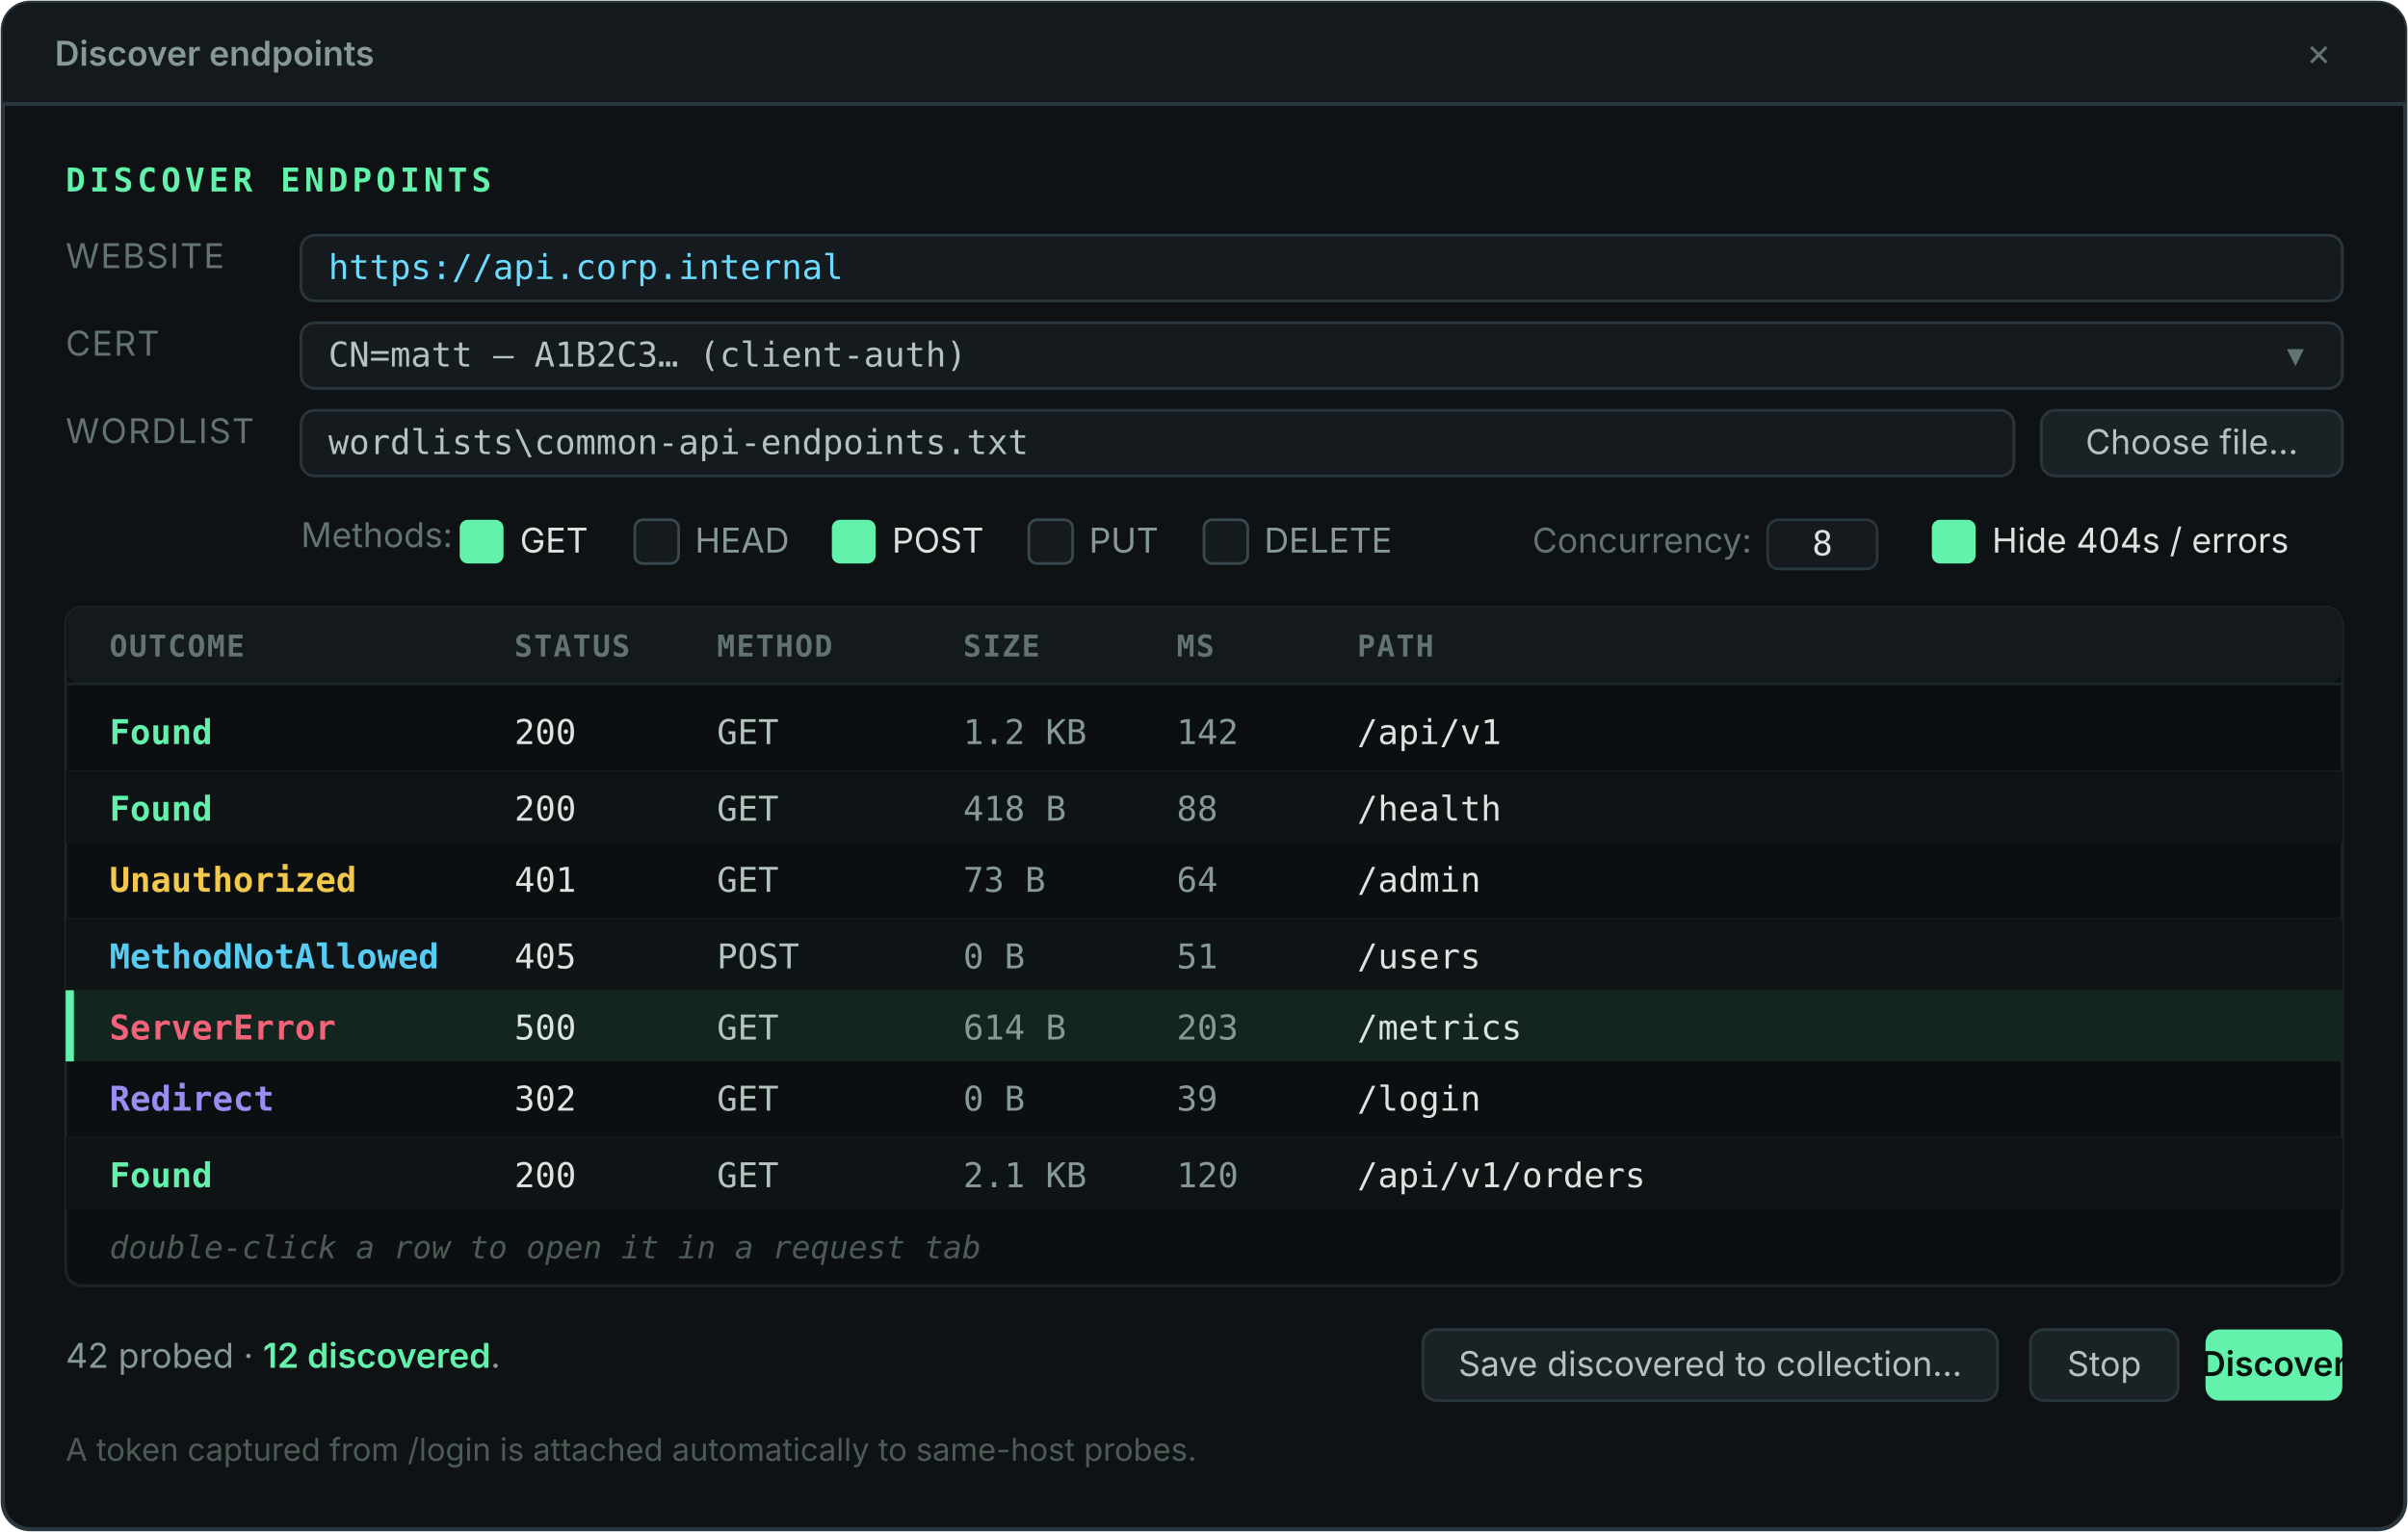
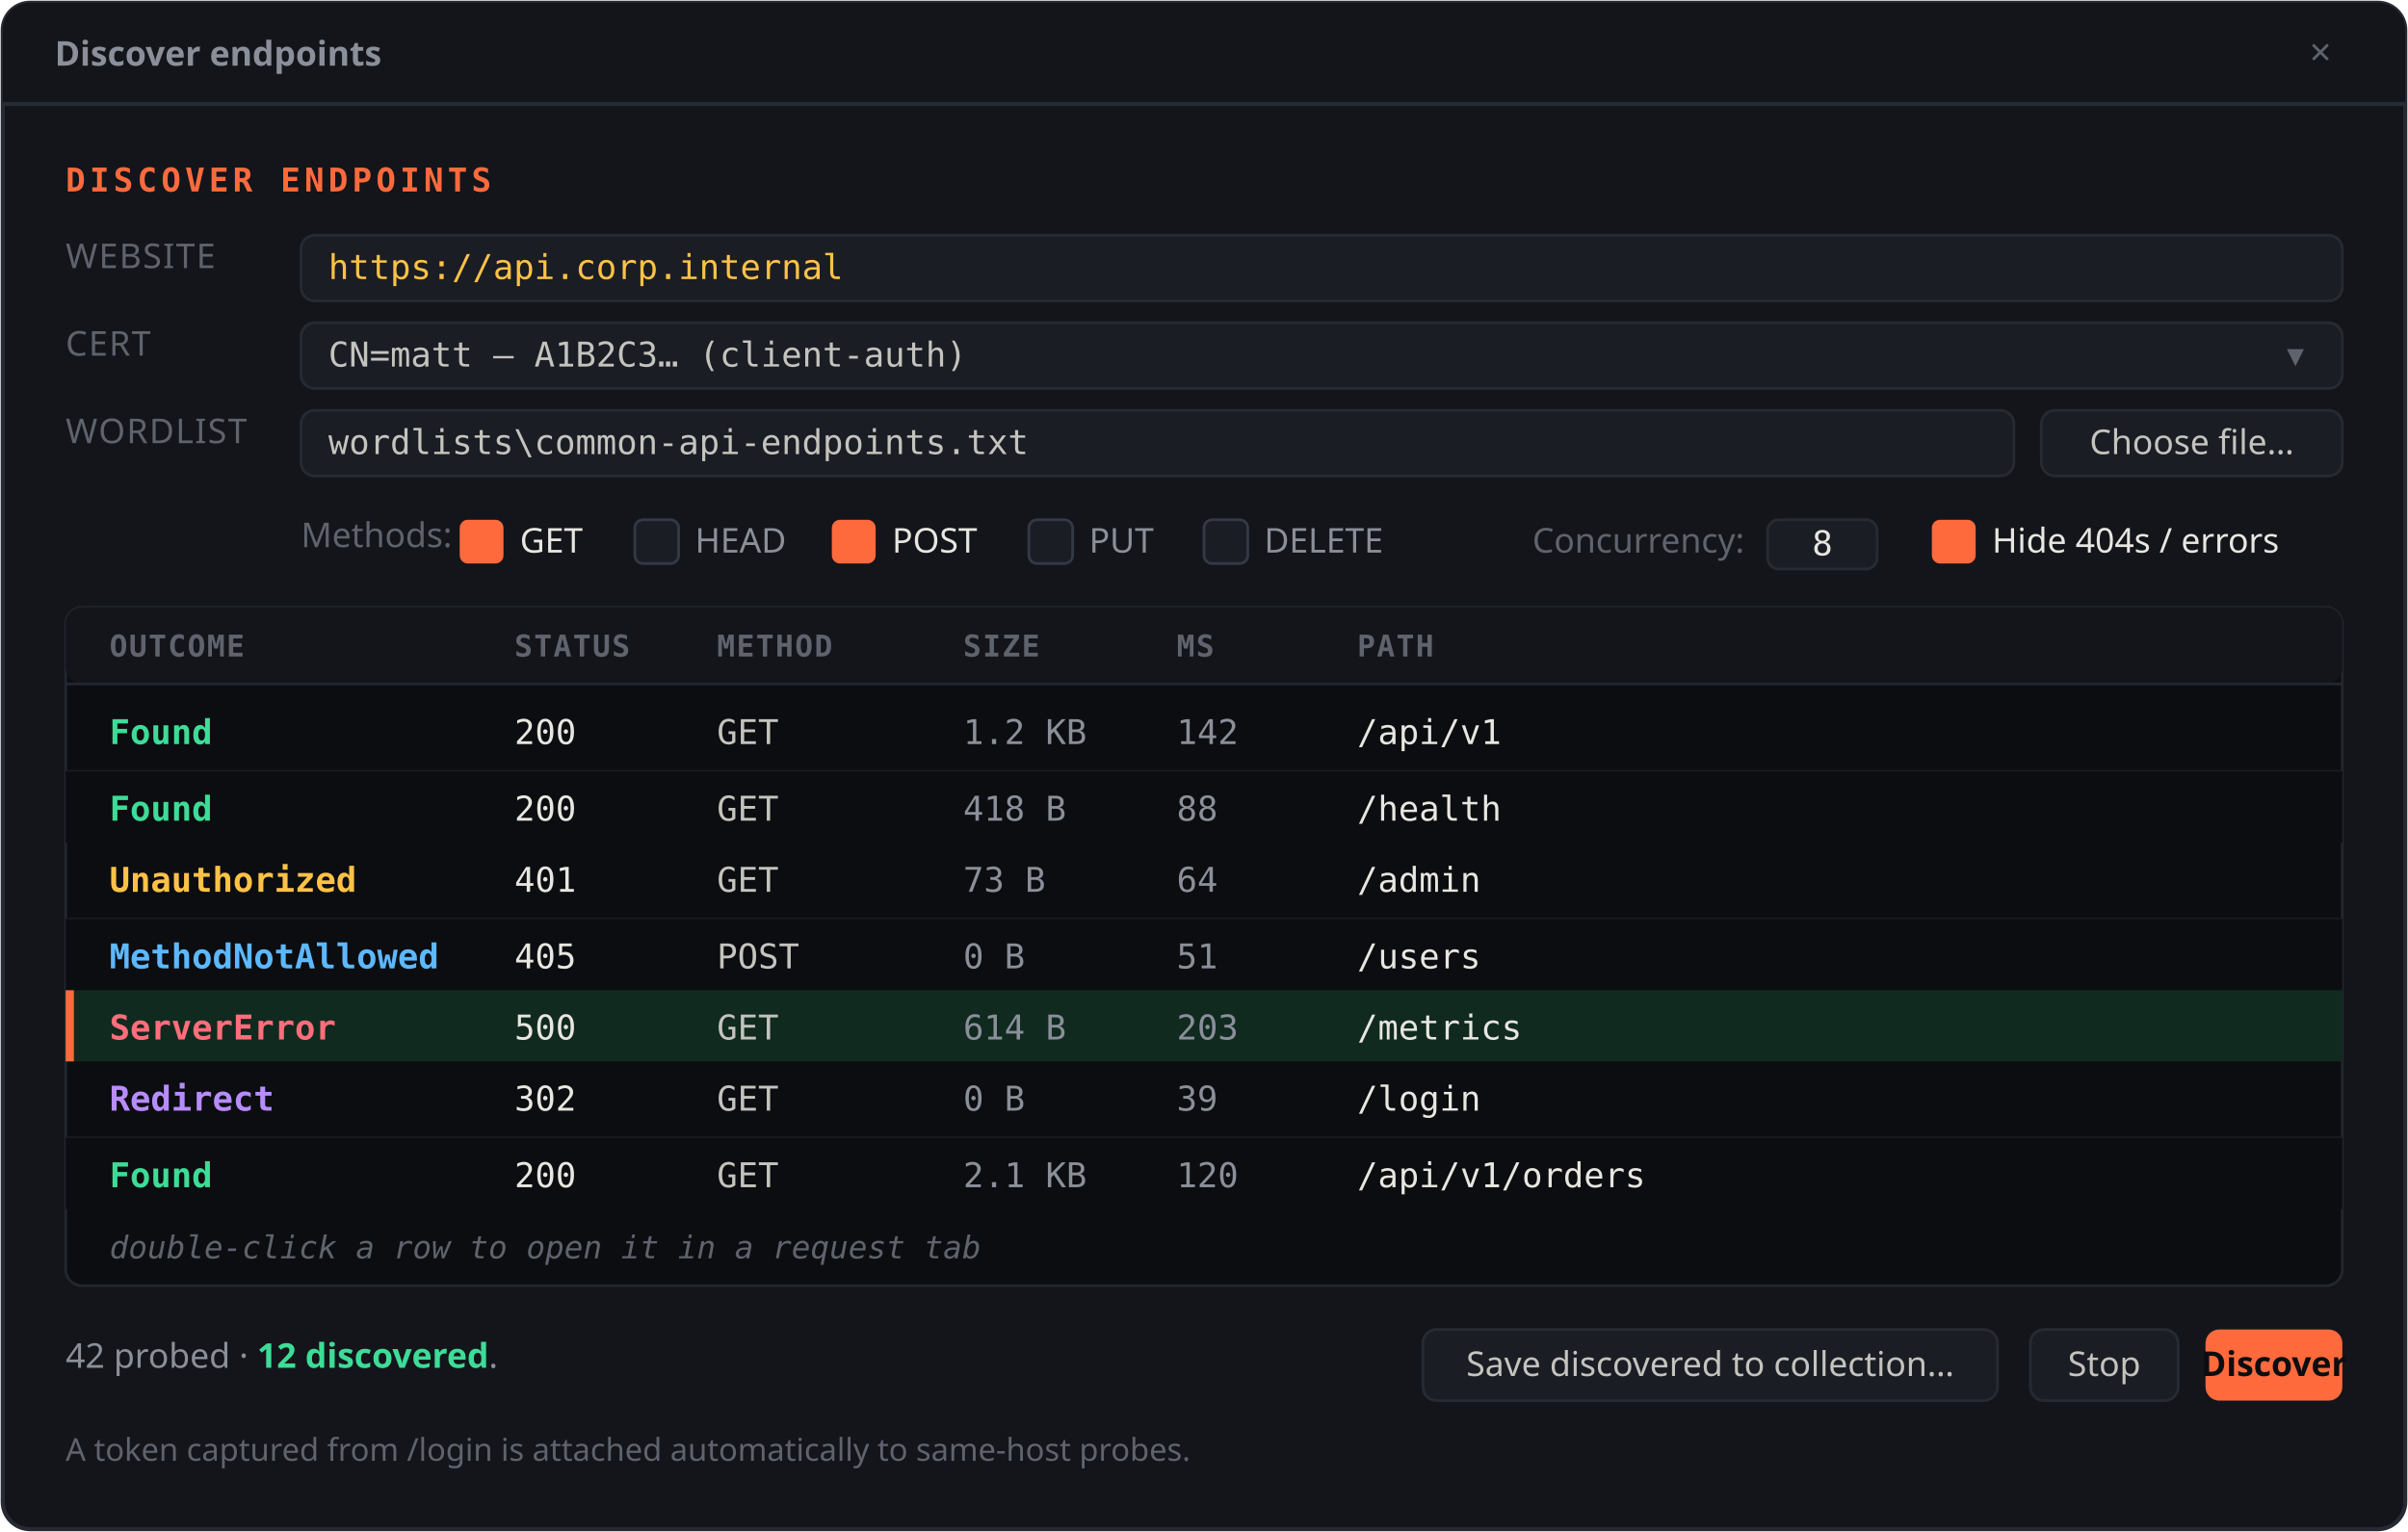
<svg xmlns="http://www.w3.org/2000/svg" width="880" height="560" viewBox="0 0 880 560" role="img" aria-label="The Discover endpoints window in the Certificate API Tester app, showing colour-coded discovery results">
  <defs>
    <style>
-       .mono { font-family: 'JetBrains Mono','Cascadia Code',Consolas,'DejaVu Sans Mono',monospace; }
-       .ui { font-family: 'Segoe UI','Inter',system-ui,sans-serif; }
+       .mono { font-family: 'IBM Plex Mono','Cascadia Code',Consolas,'DejaVu Sans Mono',monospace; }
+       .ui { font-family: 'IBM Plex Sans','Segoe UI',system-ui,sans-serif; }
    </style>
  </defs>
-   <rect x="1" y="1" width="878" height="558" rx="10" fill="#0e1214" stroke="#2a363d" stroke-width="1.5" />
-   <path d="M1,11 a10,10 0 0 1 10,-10 H869 a10,10 0 0 1 10,10 V38 H1 Z" fill="#13191c" />
-   <line x1="1" y1="38" x2="879" y2="38" stroke="#2a363d" stroke-width="1.5" />
-   <text class="ui" x="20" y="24" font-size="12.5" font-weight="600" fill="#879994">Discover endpoints</text>
-   <text class="ui" x="852" y="24" font-size="14" fill="#63736f" text-anchor="end">×</text>
-   <text class="mono" x="24" y="70" font-size="12" font-weight="700" letter-spacing="1.5" fill="#63f2ab">DISCOVER ENDPOINTS</text>
+   <rect x="1" y="1" width="878" height="558" rx="10" fill="#13151A" stroke="#262A33" stroke-width="1.5" />
+   <path d="M1,11 a10,10 0 0 1 10,-10 H869 a10,10 0 0 1 10,10 V38 H1 Z" fill="#13151A" />
+   <line x1="1" y1="38" x2="879" y2="38" stroke="#262A33" stroke-width="1.5" />
+   <text class="ui" x="20" y="24" font-size="12.5" font-weight="600" fill="#8A8F99">Discover endpoints</text>
+   <text class="ui" x="852" y="24" font-size="14" fill="#5E636D" text-anchor="end">×</text>
+   <text class="mono" x="24" y="70" font-size="12" font-weight="700" letter-spacing="1.5" fill="#FF6A3D">DISCOVER ENDPOINTS</text>
  <g class="ui" font-size="12.5">
-     <text x="24" y="98" fill="#63736f" letter-spacing="0.5">WEBSITE</text>
-     <rect x="110" y="86" width="746" height="24" rx="5" fill="#141a1d" stroke="#2a363d" />
-     <text class="mono" x="120" y="102" font-size="12.5" fill="#6bdcff">https://api.corp.internal</text>
-     <text x="24" y="130" fill="#63736f" letter-spacing="0.5">CERT</text>
-     <rect x="110" y="118" width="746" height="24" rx="5" fill="#141a1d" stroke="#2a363d" />
-     <text class="mono" x="120" y="134" font-size="12.5" fill="#b4c3bd">CN=matt  —  A1B2C3…  (client-auth)</text>
-     <text x="842" y="134" fill="#63736f" text-anchor="end">▾</text>
-     <text x="24" y="162" fill="#63736f" letter-spacing="0.5">WORDLIST</text>
-     <rect x="110" y="150" width="626" height="24" rx="5" fill="#141a1d" stroke="#2a363d" />
-     <text class="mono" x="120" y="166" font-size="12.5" fill="#b4c3bd">wordlists\common-api-endpoints.txt</text>
-     <rect x="746" y="150" width="110" height="24" rx="5" fill="#1a2226" stroke="#2a363d" />
-     <text x="801" y="166" fill="#b4c3bd" text-anchor="middle">Choose file…</text>
+     <text x="24" y="98" fill="#5E636D" letter-spacing="0.5">WEBSITE</text>
+     <rect x="110" y="86" width="746" height="24" rx="5" fill="#1A1D24" stroke="#262A33" />
+     <text class="mono" x="120" y="102" font-size="12.5" fill="#FFC247">https://api.corp.internal</text>
+     <text x="24" y="130" fill="#5E636D" letter-spacing="0.5">CERT</text>
+     <rect x="110" y="118" width="746" height="24" rx="5" fill="#1A1D24" stroke="#262A33" />
+     <text class="mono" x="120" y="134" font-size="12.5" fill="#C4C3BE">CN=matt  —  A1B2C3…  (client-auth)</text>
+     <text x="842" y="134" fill="#5E636D" text-anchor="end">▾</text>
+     <text x="24" y="162" fill="#5E636D" letter-spacing="0.5">WORDLIST</text>
+     <rect x="110" y="150" width="626" height="24" rx="5" fill="#1A1D24" stroke="#262A33" />
+     <text class="mono" x="120" y="166" font-size="12.5" fill="#C4C3BE">wordlists\common-api-endpoints.txt</text>
+     <rect x="746" y="150" width="110" height="24" rx="5" fill="#1A1D24" stroke="#262A33" />
+     <text x="801" y="166" fill="#C4C3BE" text-anchor="middle">Choose file…</text>
  </g>
  <g class="ui" font-size="12.5">
-     <text x="110" y="200" fill="#63736f">Methods:</text>
-     <rect x="168" y="190" width="16" height="16" rx="3" fill="#63f2ab" />
-     <text x="190" y="202" fill="#dce4df">GET</text>
-     <rect x="232" y="190" width="16" height="16" rx="3" fill="#141a1d" stroke="#39484f" />
-     <text x="254" y="202" fill="#879994">HEAD</text>
-     <rect x="304" y="190" width="16" height="16" rx="3" fill="#63f2ab" />
-     <text x="326" y="202" fill="#dce4df">POST</text>
-     <rect x="376" y="190" width="16" height="16" rx="3" fill="#141a1d" stroke="#39484f" />
-     <text x="398" y="202" fill="#879994">PUT</text>
-     <rect x="440" y="190" width="16" height="16" rx="3" fill="#141a1d" stroke="#39484f" />
-     <text x="462" y="202" fill="#879994">DELETE</text>
-     <text x="560" y="202" fill="#63736f">Concurrency:</text>
-     <rect x="646" y="190" width="40" height="18" rx="4" fill="#141a1d" stroke="#2a363d" />
-     <text class="mono" x="666" y="203" fill="#dce4df" text-anchor="middle">8</text>
-     <rect x="706" y="190" width="16" height="16" rx="3" fill="#63f2ab" />
-     <text x="728" y="202" fill="#dce4df">Hide 404s / errors</text>
+     <text x="110" y="200" fill="#5E636D">Methods:</text>
+     <rect x="168" y="190" width="16" height="16" rx="3" fill="#FF6A3D" />
+     <text x="190" y="202" fill="#E8E6E1">GET</text>
+     <rect x="232" y="190" width="16" height="16" rx="3" fill="#1A1D24" stroke="#333945" />
+     <text x="254" y="202" fill="#8A8F99">HEAD</text>
+     <rect x="304" y="190" width="16" height="16" rx="3" fill="#FF6A3D" />
+     <text x="326" y="202" fill="#E8E6E1">POST</text>
+     <rect x="376" y="190" width="16" height="16" rx="3" fill="#1A1D24" stroke="#333945" />
+     <text x="398" y="202" fill="#8A8F99">PUT</text>
+     <rect x="440" y="190" width="16" height="16" rx="3" fill="#1A1D24" stroke="#333945" />
+     <text x="462" y="202" fill="#8A8F99">DELETE</text>
+     <text x="560" y="202" fill="#5E636D">Concurrency:</text>
+     <rect x="646" y="190" width="40" height="18" rx="4" fill="#1A1D24" stroke="#262A33" />
+     <text class="mono" x="666" y="203" fill="#E8E6E1" text-anchor="middle">8</text>
+     <rect x="706" y="190" width="16" height="16" rx="3" fill="#FF6A3D" />
+     <text x="728" y="202" fill="#E8E6E1">Hide 404s / errors</text>
  </g>
-   <rect x="24" y="222" width="832" height="248" rx="6" fill="#0b0f11" stroke="#1c2529" />
-   <rect x="24" y="222" width="832" height="28" rx="6" fill="#13191c" />
-   <line x1="24" y1="250" x2="856" y2="250" stroke="#1c2529" />
-   <g class="mono" font-size="11" letter-spacing="0.5" fill="#63736f" font-weight="600">
+   <rect x="24" y="222" width="832" height="248" rx="6" fill="#0C0D10" stroke="#22262F" />
+   <rect x="24" y="222" width="832" height="28" rx="6" fill="#13151A" />
+   <line x1="24" y1="250" x2="856" y2="250" stroke="#22262F" />
+   <g class="mono" font-size="11" letter-spacing="0.5" fill="#5E636D" font-weight="600">
    <text x="40" y="240">OUTCOME</text>
    <text x="188" y="240">STATUS</text>
    <text x="262" y="240">METHOD</text>
    <text x="352" y="240">SIZE</text>
    <text x="430" y="240">MS</text>
    <text x="496" y="240">PATH</text>
  </g>
  <g class="mono" font-size="12.5">
-     <text x="40" y="272" fill="#63f2ab" font-weight="600">Found</text>
-     <text x="188" y="272" fill="#dce4df">200</text>
-     <text x="262" y="272" fill="#b4c3bd">GET</text>
-     <text x="352" y="272" fill="#879994">1.2 KB</text>
-     <text x="430" y="272" fill="#879994">142</text>
-     <text x="496" y="272" fill="#dce4df">/api/v1</text>
-     <line x1="24" y1="282" x2="856" y2="282" stroke="#141a1d" />
-     <rect x="24" y="282" width="832" height="26" fill="#0e1315" />
-     <text x="40" y="300" fill="#63f2ab" font-weight="600">Found</text>
-     <text x="188" y="300" fill="#dce4df">200</text>
-     <text x="262" y="300" fill="#b4c3bd">GET</text>
-     <text x="352" y="300" fill="#879994">418 B</text>
-     <text x="430" y="300" fill="#879994">88</text>
-     <text x="496" y="300" fill="#dce4df">/health</text>
-     <text x="40" y="326" fill="#f2c94c" font-weight="600">Unauthorized</text>
-     <text x="188" y="326" fill="#dce4df">401</text>
-     <text x="262" y="326" fill="#b4c3bd">GET</text>
-     <text x="352" y="326" fill="#879994">73 B</text>
-     <text x="430" y="326" fill="#879994">64</text>
-     <text x="496" y="326" fill="#dce4df">/admin</text>
-     <line x1="24" y1="336" x2="856" y2="336" stroke="#141a1d" />
-     <rect x="24" y="336" width="832" height="26" fill="#0e1315" />
-     <text x="40" y="354" fill="#56ccf2" font-weight="600">MethodNotAllowed</text>
-     <text x="188" y="354" fill="#dce4df">405</text>
-     <text x="262" y="354" fill="#b4c3bd">POST</text>
-     <text x="352" y="354" fill="#879994">0 B</text>
-     <text x="430" y="354" fill="#879994">51</text>
-     <text x="496" y="354" fill="#dce4df">/users</text>
-     <rect x="24" y="362" width="832" height="26" fill="#12251f" />
-     <rect x="24" y="362" width="3" height="26" fill="#63f2ab" />
-     <text x="40" y="380" fill="#f2637a" font-weight="600">ServerError</text>
-     <text x="188" y="380" fill="#dce4df">500</text>
-     <text x="262" y="380" fill="#b4c3bd">GET</text>
-     <text x="352" y="380" fill="#879994">614 B</text>
-     <text x="430" y="380" fill="#879994">203</text>
-     <text x="496" y="380" fill="#dce4df">/metrics</text>
-     <text x="40" y="406" fill="#9b8cf2" font-weight="600">Redirect</text>
-     <text x="188" y="406" fill="#dce4df">302</text>
-     <text x="262" y="406" fill="#b4c3bd">GET</text>
-     <text x="352" y="406" fill="#879994">0 B</text>
-     <text x="430" y="406" fill="#879994">39</text>
-     <text x="496" y="406" fill="#dce4df">/login</text>
-     <line x1="24" y1="416" x2="856" y2="416" stroke="#141a1d" />
-     <rect x="24" y="416" width="832" height="26" fill="#0e1315" />
-     <text x="40" y="434" fill="#63f2ab" font-weight="600">Found</text>
-     <text x="188" y="434" fill="#dce4df">200</text>
-     <text x="262" y="434" fill="#b4c3bd">GET</text>
-     <text x="352" y="434" fill="#879994">2.1 KB</text>
-     <text x="430" y="434" fill="#879994">120</text>
-     <text x="496" y="434" fill="#dce4df">/api/v1/orders</text>
-     <text x="40" y="460" fill="#4d5b57" font-size="11.5" font-style="italic">double-click a row to open it in a request tab</text>
+     <text x="40" y="272" fill="#3DDC97" font-weight="600">Found</text>
+     <text x="188" y="272" fill="#E8E6E1">200</text>
+     <text x="262" y="272" fill="#C4C3BE">GET</text>
+     <text x="352" y="272" fill="#8A8F99">1.2 KB</text>
+     <text x="430" y="272" fill="#8A8F99">142</text>
+     <text x="496" y="272" fill="#E8E6E1">/api/v1</text>
+     <line x1="24" y1="282" x2="856" y2="282" stroke="#1A1D24" />
+     <rect x="24" y="282" width="832" height="26" fill="#0C0D10" />
+     <text x="40" y="300" fill="#3DDC97" font-weight="600">Found</text>
+     <text x="188" y="300" fill="#E8E6E1">200</text>
+     <text x="262" y="300" fill="#C4C3BE">GET</text>
+     <text x="352" y="300" fill="#8A8F99">418 B</text>
+     <text x="430" y="300" fill="#8A8F99">88</text>
+     <text x="496" y="300" fill="#E8E6E1">/health</text>
+     <text x="40" y="326" fill="#FFC247" font-weight="600">Unauthorized</text>
+     <text x="188" y="326" fill="#E8E6E1">401</text>
+     <text x="262" y="326" fill="#C4C3BE">GET</text>
+     <text x="352" y="326" fill="#8A8F99">73 B</text>
+     <text x="430" y="326" fill="#8A8F99">64</text>
+     <text x="496" y="326" fill="#E8E6E1">/admin</text>
+     <line x1="24" y1="336" x2="856" y2="336" stroke="#1A1D24" />
+     <rect x="24" y="336" width="832" height="26" fill="#0C0D10" />
+     <text x="40" y="354" fill="#5CB8FF" font-weight="600">MethodNotAllowed</text>
+     <text x="188" y="354" fill="#E8E6E1">405</text>
+     <text x="262" y="354" fill="#C4C3BE">POST</text>
+     <text x="352" y="354" fill="#8A8F99">0 B</text>
+     <text x="430" y="354" fill="#8A8F99">51</text>
+     <text x="496" y="354" fill="#E8E6E1">/users</text>
+     <rect x="24" y="362" width="832" height="26" fill="#102A1F" />
+     <rect x="24" y="362" width="3" height="26" fill="#FF6A3D" />
+     <text x="40" y="380" fill="#FF6E7A" font-weight="600">ServerError</text>
+     <text x="188" y="380" fill="#E8E6E1">500</text>
+     <text x="262" y="380" fill="#C4C3BE">GET</text>
+     <text x="352" y="380" fill="#8A8F99">614 B</text>
+     <text x="430" y="380" fill="#8A8F99">203</text>
+     <text x="496" y="380" fill="#E8E6E1">/metrics</text>
+     <text x="40" y="406" fill="#B78CFF" font-weight="600">Redirect</text>
+     <text x="188" y="406" fill="#E8E6E1">302</text>
+     <text x="262" y="406" fill="#C4C3BE">GET</text>
+     <text x="352" y="406" fill="#8A8F99">0 B</text>
+     <text x="430" y="406" fill="#8A8F99">39</text>
+     <text x="496" y="406" fill="#E8E6E1">/login</text>
+     <line x1="24" y1="416" x2="856" y2="416" stroke="#1A1D24" />
+     <rect x="24" y="416" width="832" height="26" fill="#0C0D10" />
+     <text x="40" y="434" fill="#3DDC97" font-weight="600">Found</text>
+     <text x="188" y="434" fill="#E8E6E1">200</text>
+     <text x="262" y="434" fill="#C4C3BE">GET</text>
+     <text x="352" y="434" fill="#8A8F99">2.1 KB</text>
+     <text x="430" y="434" fill="#8A8F99">120</text>
+     <text x="496" y="434" fill="#E8E6E1">/api/v1/orders</text>
+     <text x="40" y="460" fill="#5E636D" font-size="11.5" font-style="italic">double-click a row to open it in a request tab</text>
  </g>
  <g class="ui" font-size="12.5">
-     <text x="24" y="500" fill="#879994">42 probed · <tspan fill="#63f2ab" font-weight="600">12 discovered</tspan>.</text>
-     <rect x="520" y="486" width="210" height="26" rx="5" fill="#1a2226" stroke="#2a363d" />
-     <text x="625" y="503" fill="#b4c3bd" text-anchor="middle">Save discovered to collection…</text>
-     <rect x="742" y="486" width="54" height="26" rx="5" fill="#1a2226" stroke="#2a363d" />
-     <text x="769" y="503" fill="#b4c3bd" text-anchor="middle">Stop</text>
-     <rect x="806" y="486" width="50" height="26" rx="5" fill="#63f2ab" />
-     <text x="831" y="503" fill="#08130d" font-weight="600" text-anchor="middle">Discover</text>
+     <text x="24" y="500" fill="#8A8F99">42 probed · <tspan fill="#3DDC97" font-weight="600">12 discovered</tspan>.</text>
+     <rect x="520" y="486" width="210" height="26" rx="5" fill="#1A1D24" stroke="#262A33" />
+     <text x="625" y="503" fill="#C4C3BE" text-anchor="middle">Save discovered to collection…</text>
+     <rect x="742" y="486" width="54" height="26" rx="5" fill="#1A1D24" stroke="#262A33" />
+     <text x="769" y="503" fill="#C4C3BE" text-anchor="middle">Stop</text>
+     <rect x="806" y="486" width="50" height="26" rx="5" fill="#FF6A3D" />
+     <text x="831" y="503" fill="#0C0D10" font-weight="600" text-anchor="middle">Discover</text>
  </g>
-   <text class="ui" x="24" y="534" font-size="11.5" fill="#4d5b57">A token captured from /login is attached automatically to same-host probes.</text>
+   <text class="ui" x="24" y="534" font-size="11.5" fill="#5E636D">A token captured from /login is attached automatically to same-host probes.</text>
</svg>
